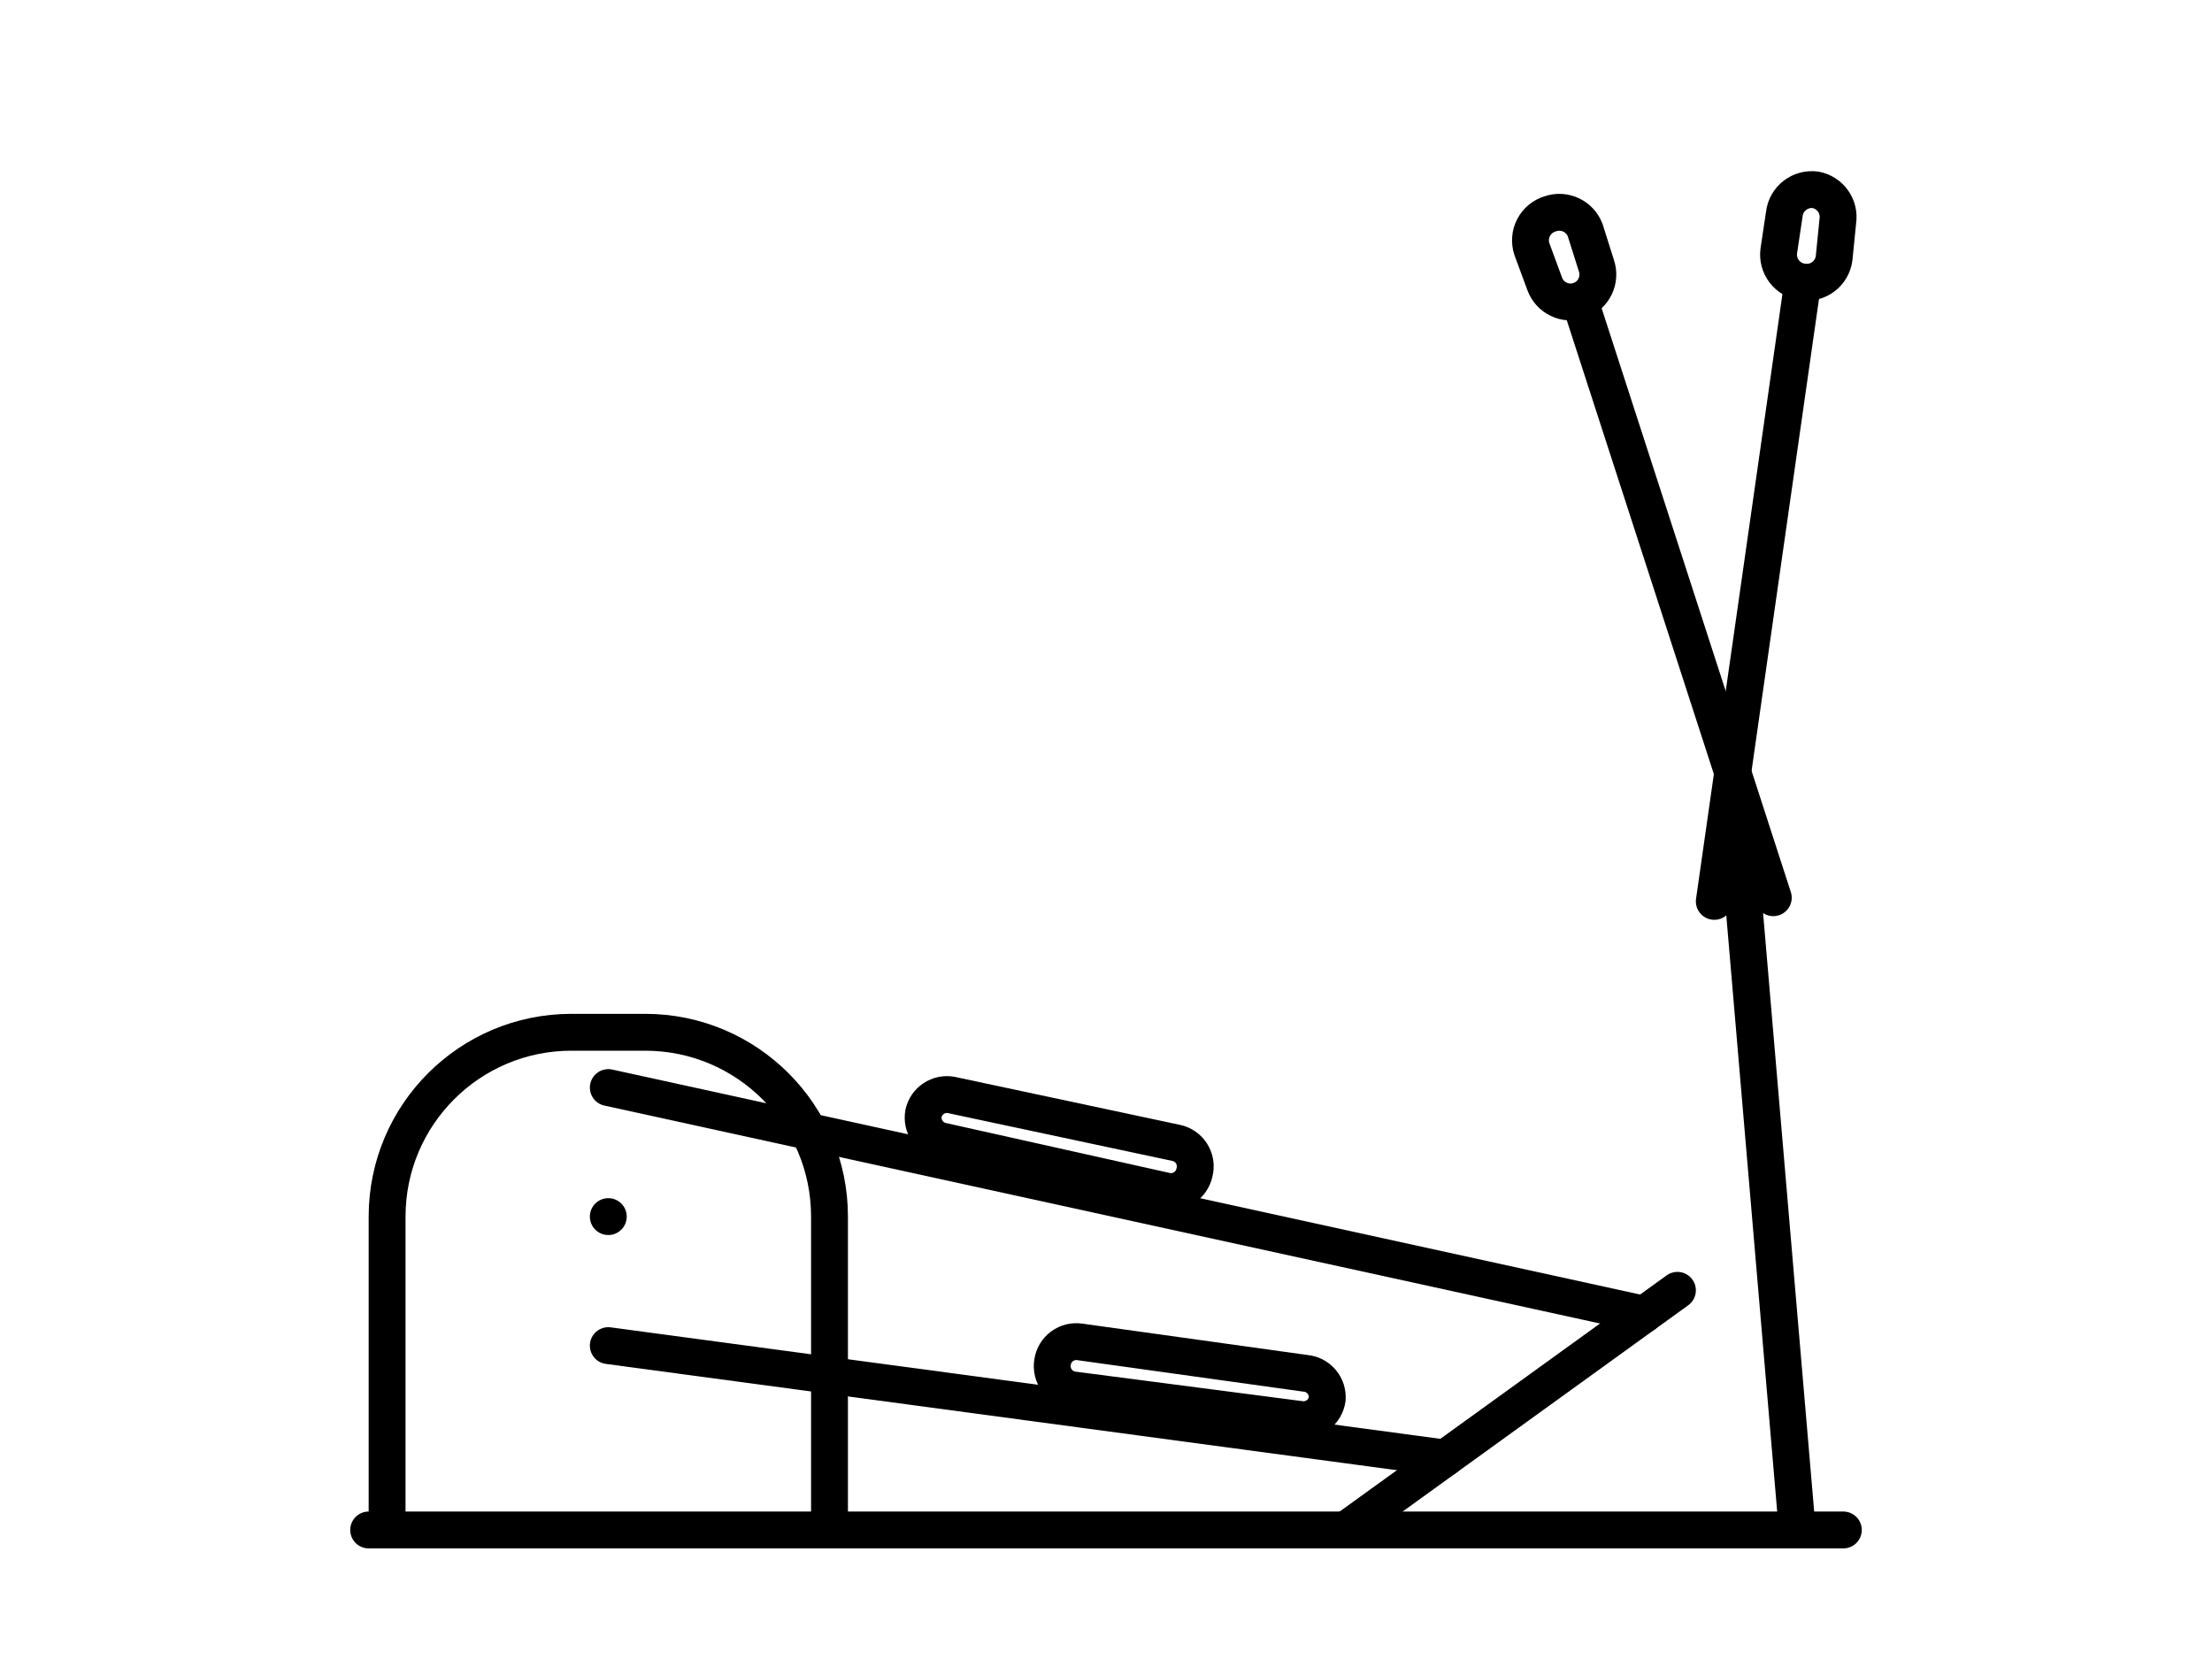
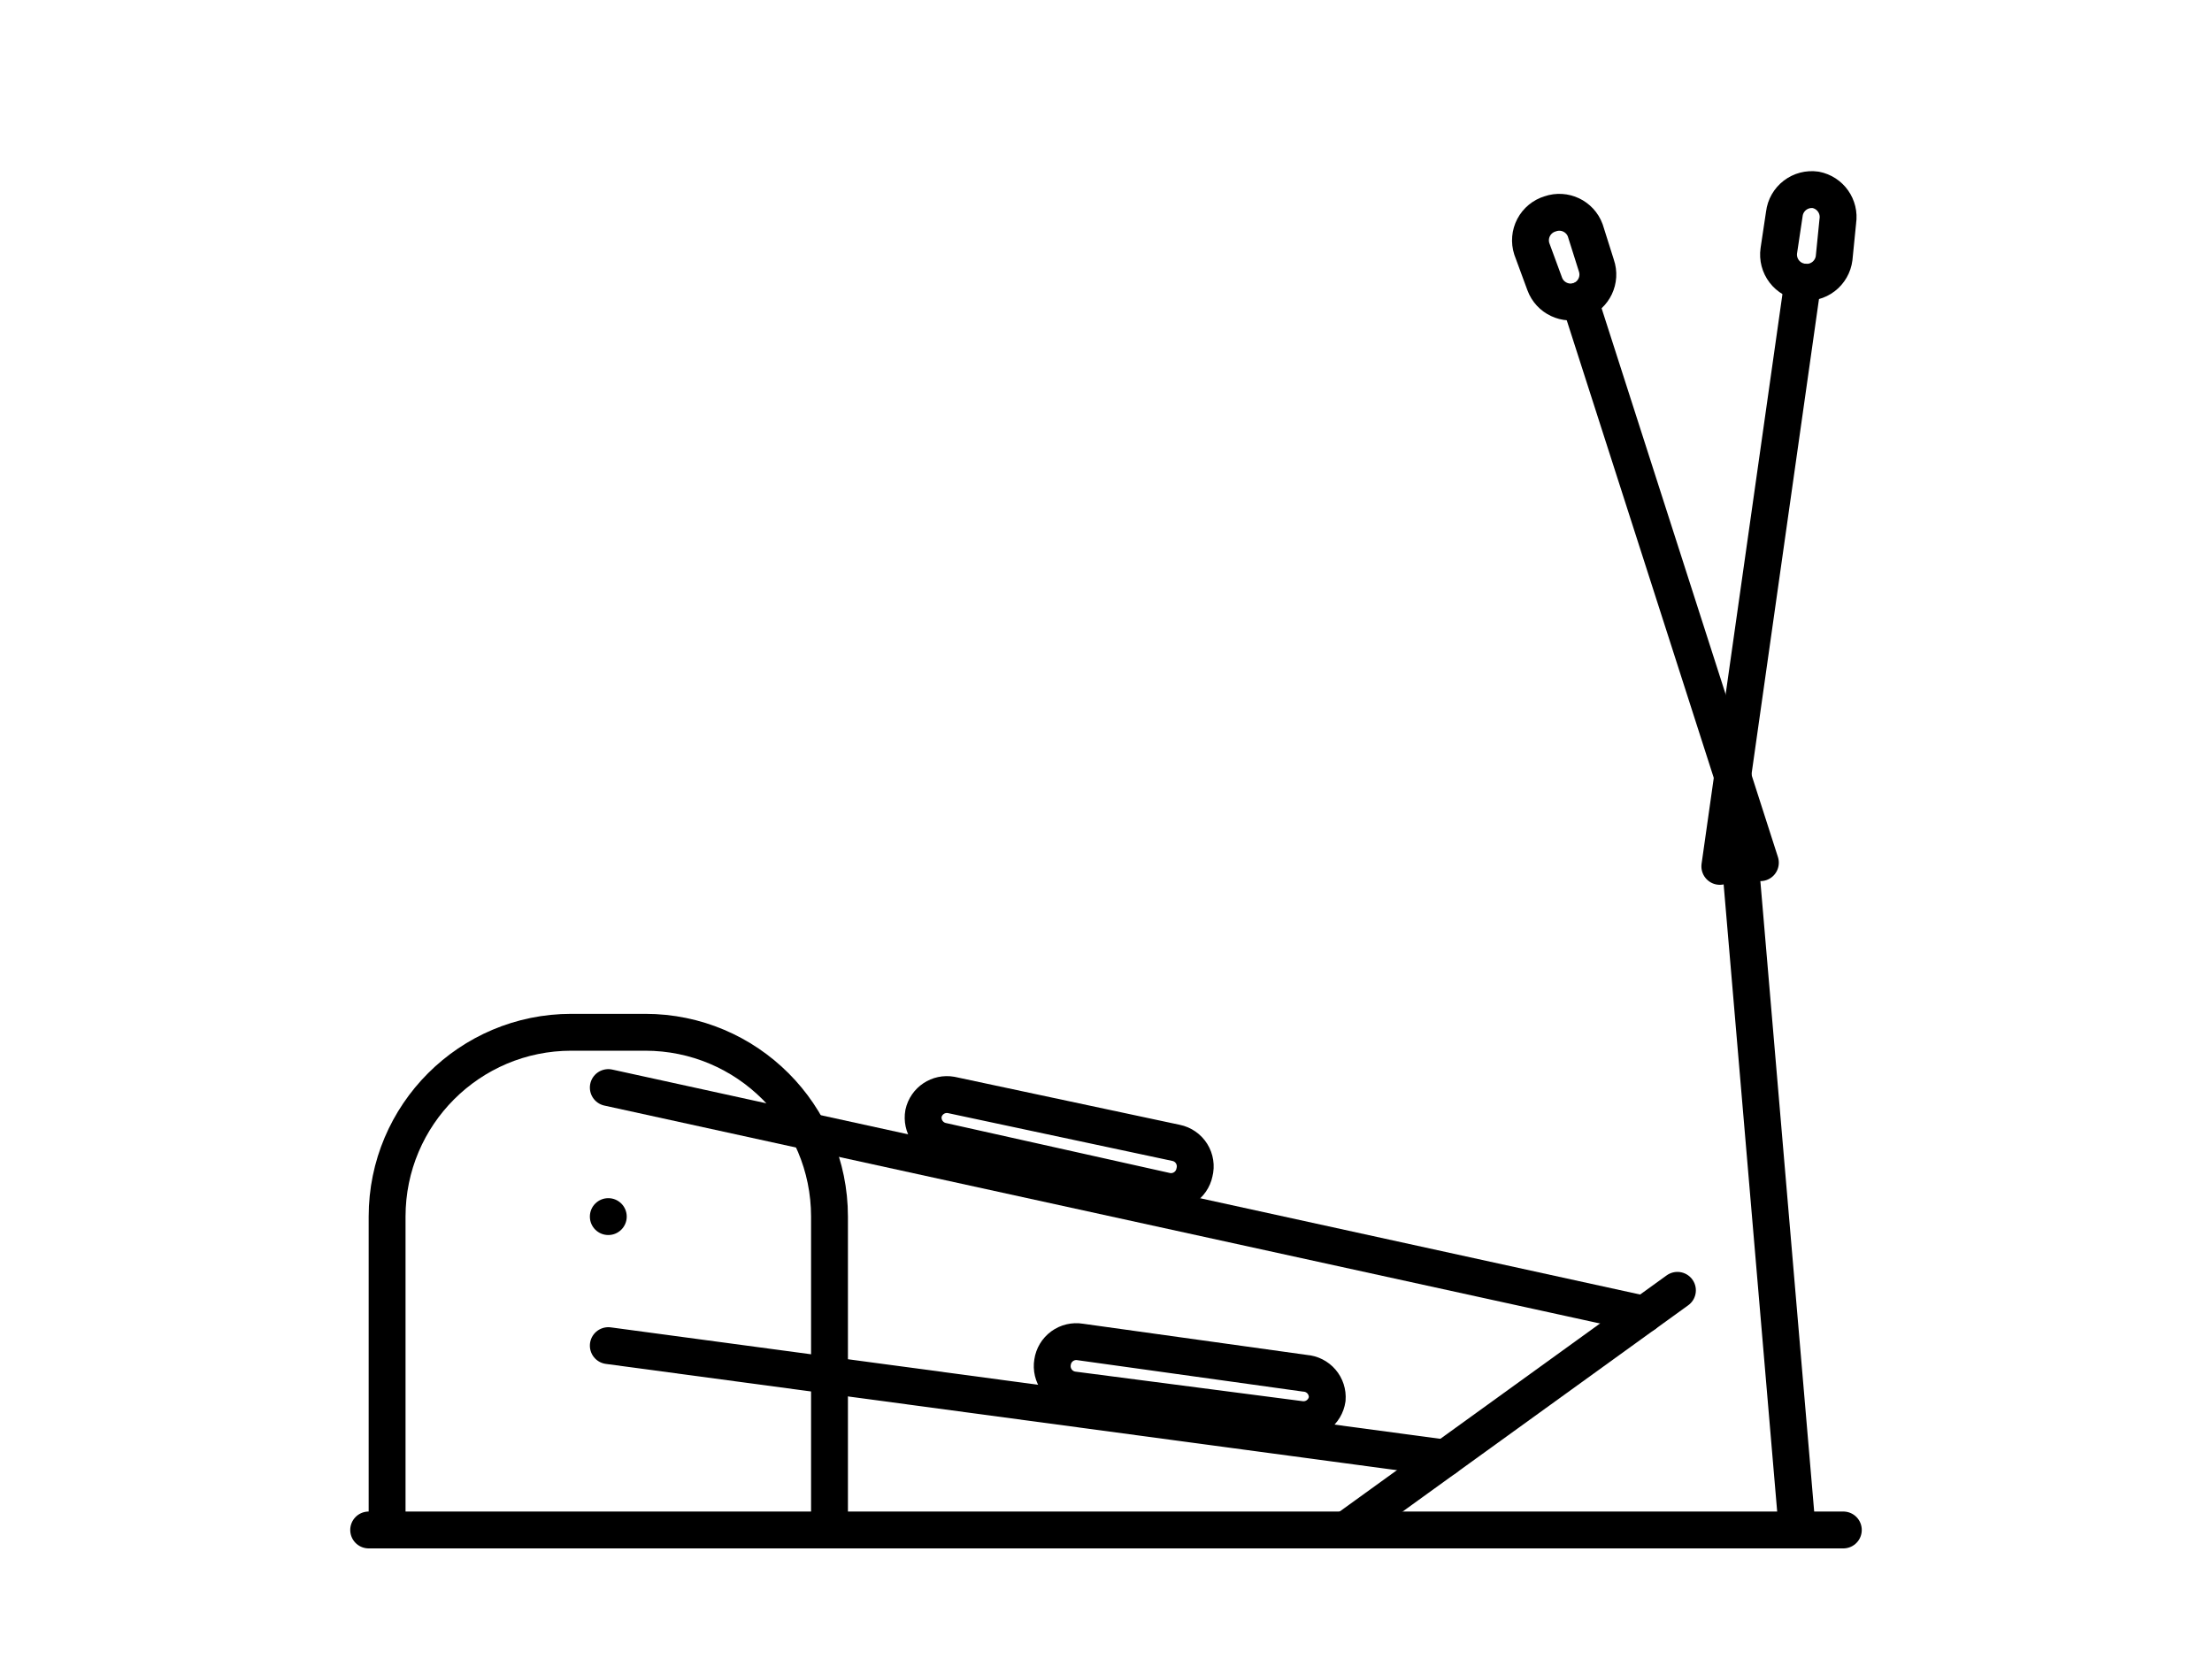
<svg xmlns="http://www.w3.org/2000/svg" viewBox="0 0 120 90" fill="none" stroke="currentColor" stroke-width="2" stroke-linecap="round" stroke-linejoin="round">
  <line x1="20" y1="83" x2="100" y2="83" />
  <path d="M21 83L21 66A10 10 0 0 1 31 56L35 56A10 10 0 0 1 45 66L45 83" />
  <circle cx="33" cy="66" r="1" fill="currentColor" stroke="none" />
  <line x1="73" y1="83" x2="91" y2="70" />
  <line x1="33" y1="59" x2="89.2" y2="71.3" />
  <path d="M51.1 61.9L63.2 64.6A1.3 1.3 0 0 0 64.8 63.6L64.8 63.6A1.3 1.3 0 0 0 63.8 62L51.6 59.4A1.3 1.3 0 0 0 50.1 60.4L50.1 60.4A1.3 1.3 0 0 0 51.1 61.9Z" />
  <line x1="33" y1="73" x2="78.4" y2="79.1" />
  <path d="M58.2 75.4L70.5 77A1.3 1.3 0 0 0 72 75.9L72 75.9A1.3 1.3 0 0 0 70.8 74.5L58.6 72.8A1.3 1.3 0 0 0 57.1 73.9L57.1 73.9A1.3 1.3 0 0 0 58.2 75.4Z" />
  <line x1="97.5" y1="83" x2="94" y2="42" />
-   <line x1="96.2" y1="48.7" x2="85.7" y2="16.3" />
+   <line x1="95.5" y1="46.8" x2="85.7" y2="16.3" />
  <path d="M86.6 14.4L86 12.5A1.5 1.5 0 0 0 84.1 11.6L84.1 11.6A1.5 1.5 0 0 0 83.1 13.5L83.8 15.4A1.5 1.5 0 0 0 85.7 16.3L85.7 16.3A1.5 1.5 0 0 0 86.6 14.4Z" />
-   <line x1="93" y1="48.9" x2="97.8" y2="15.3" />
+   <line x1="93.3" y1="47" x2="97.8" y2="15.3" />
  <path d="M99.5 14L99.7 12A1.5 1.5 0 0 0 98.5 10.3L98.5 10.3A1.5 1.5 0 0 0 96.8 11.6L96.5 13.6A1.5 1.5 0 0 0 97.8 15.3L97.8 15.3A1.5 1.5 0 0 0 99.5 14Z" />
  <circle cx="94" cy="42" r="1" fill="currentColor" stroke="none" />
</svg>
